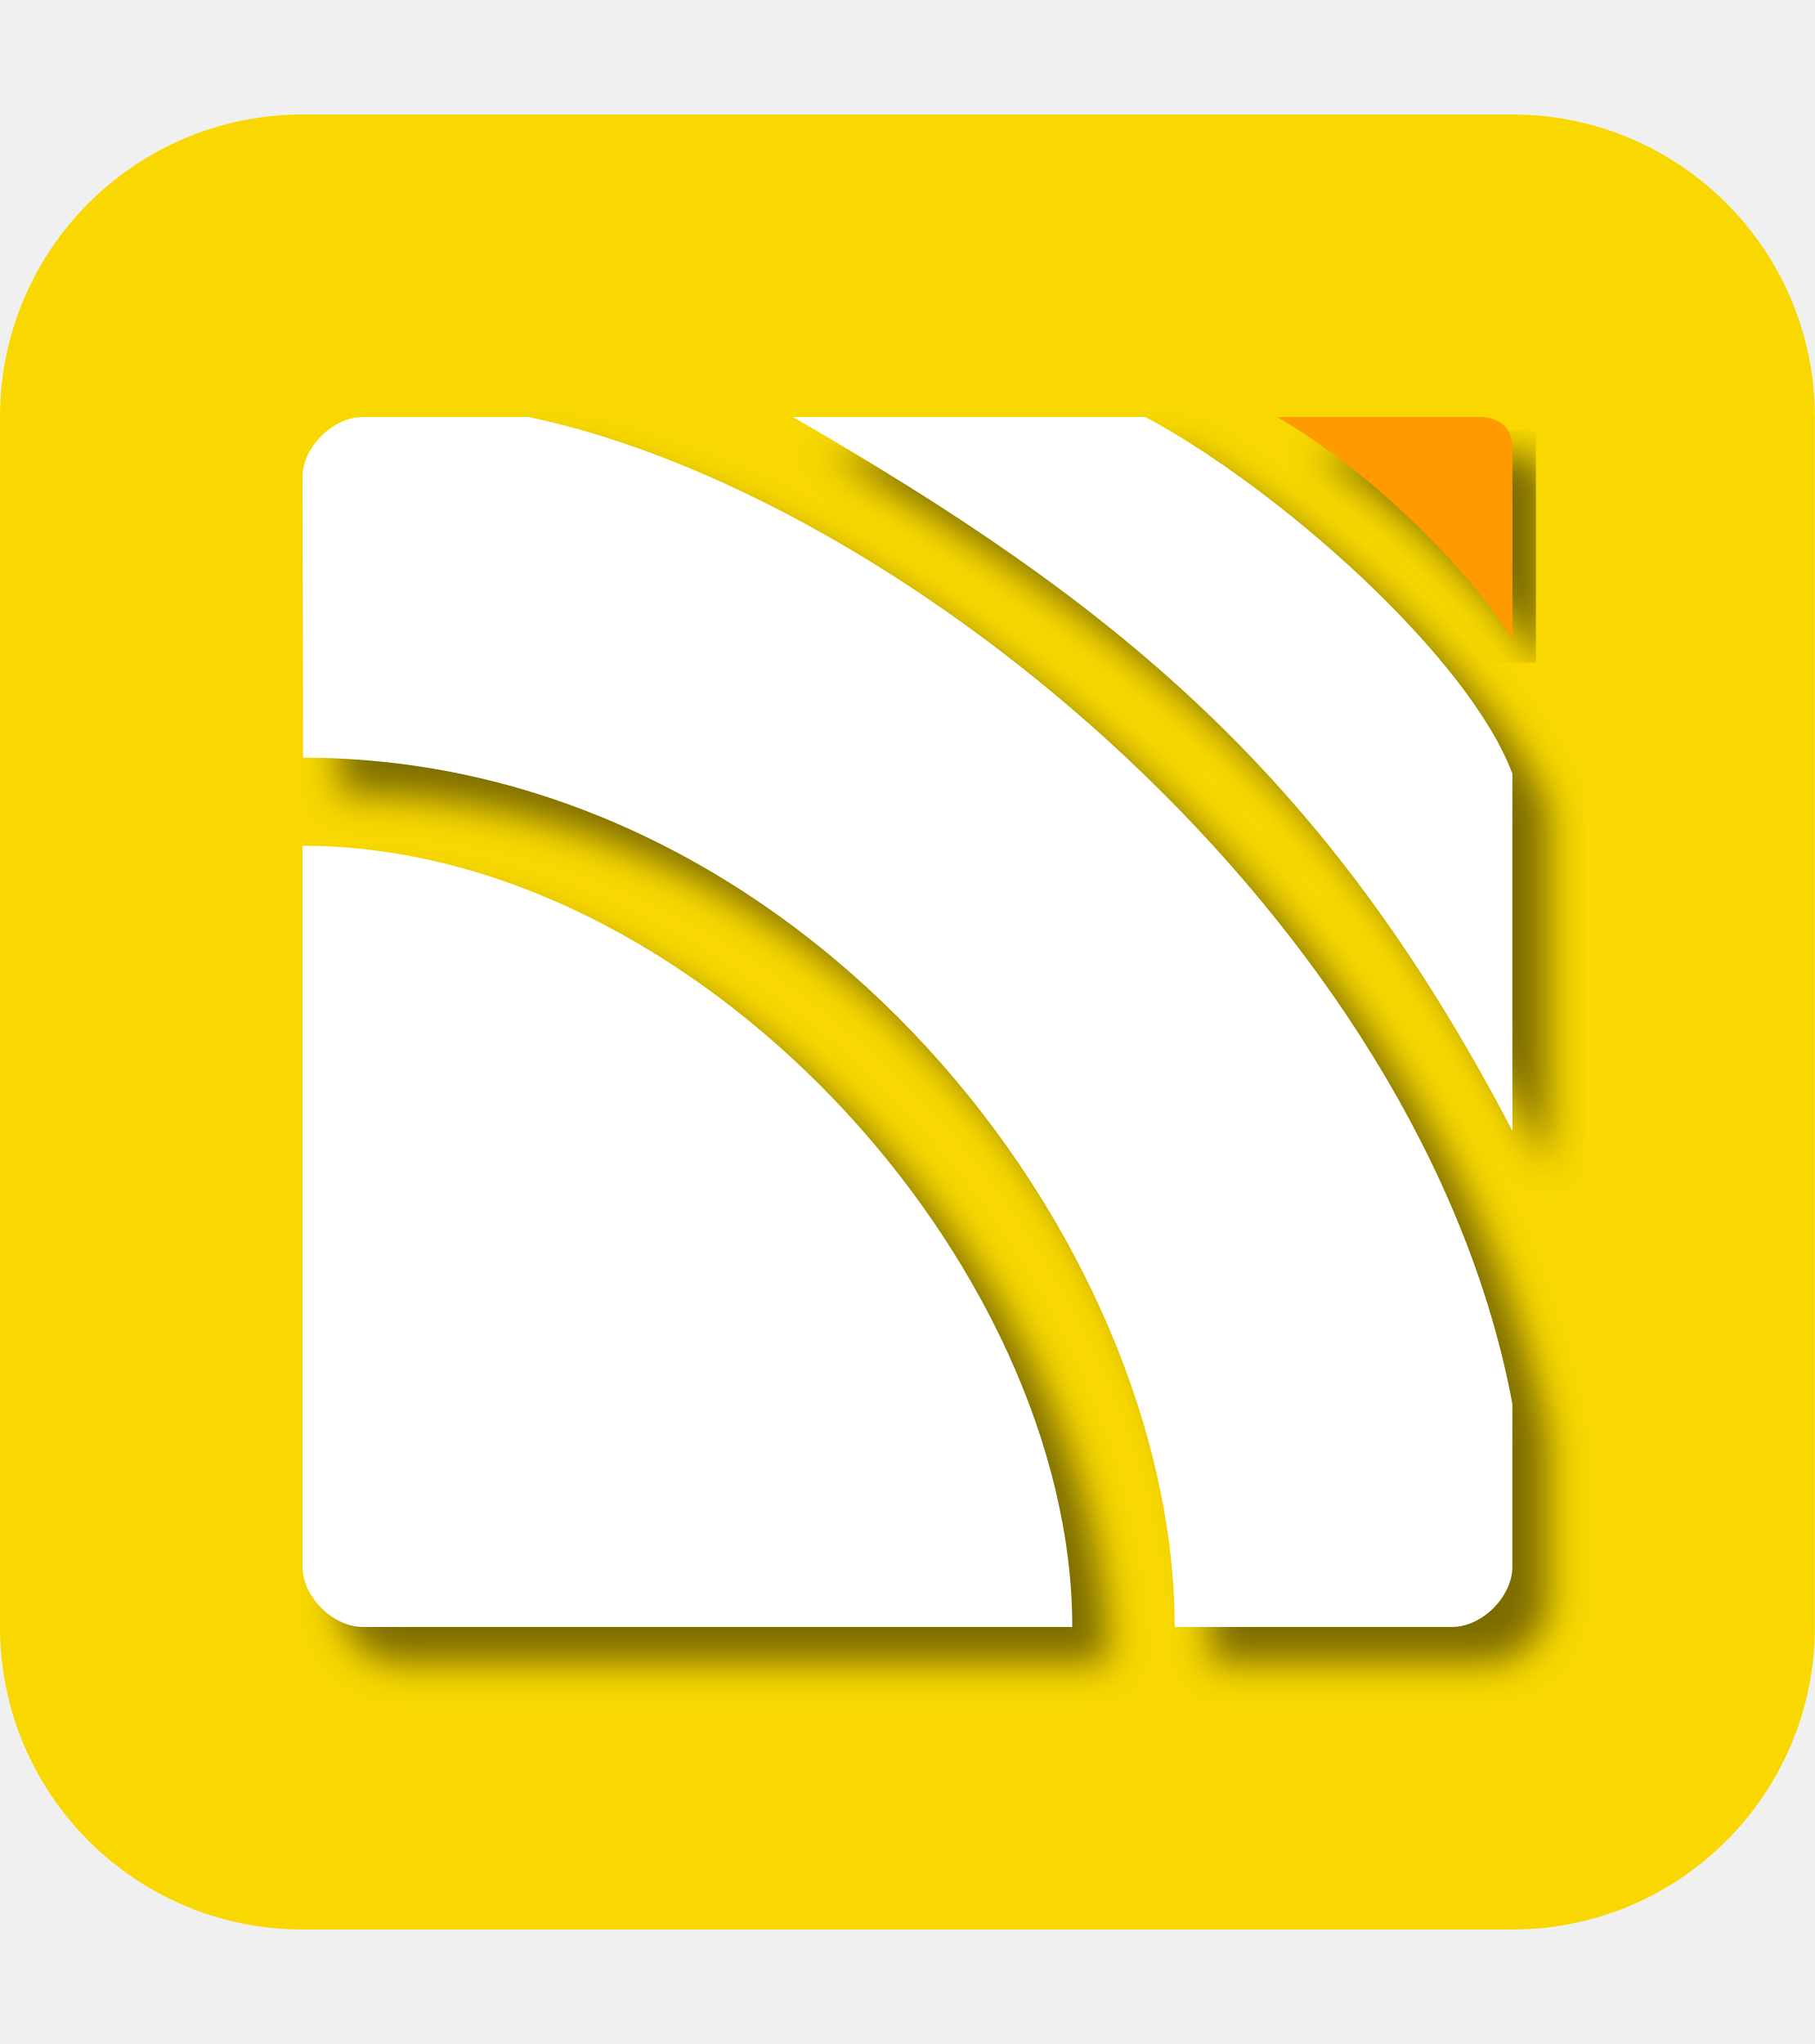
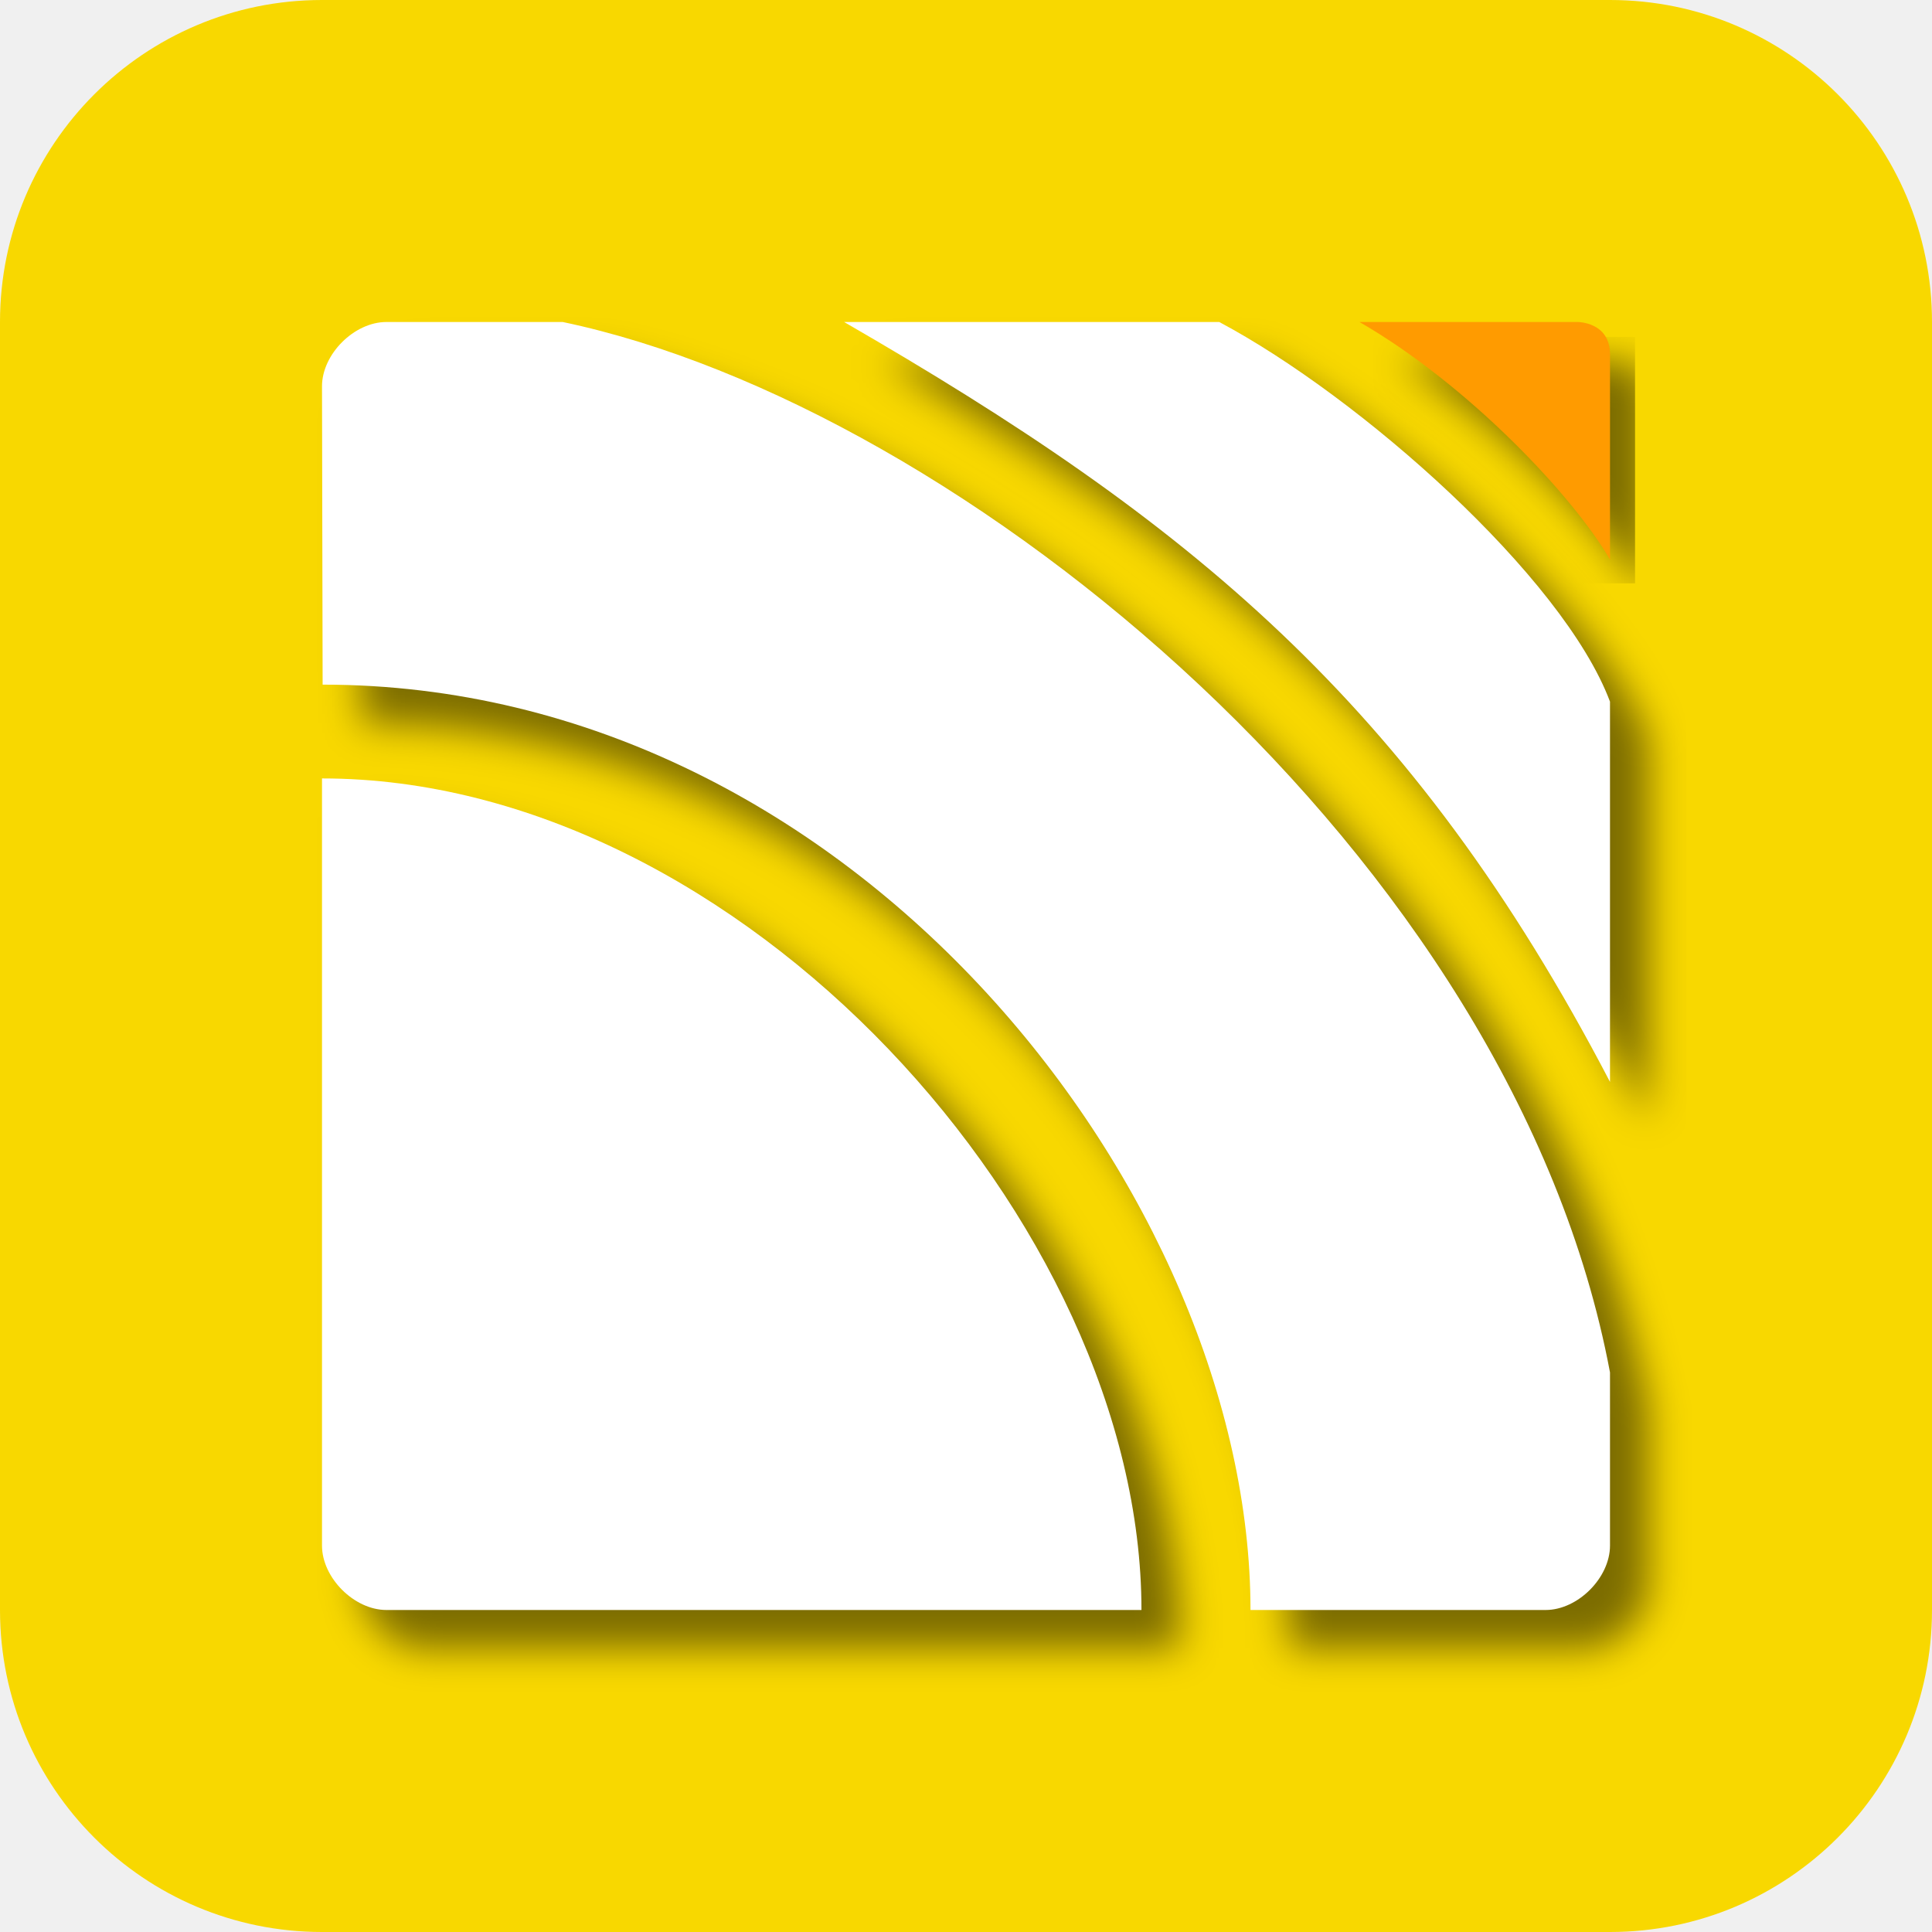
- <svg xmlns="http://www.w3.org/2000/svg" width="309" height="348" viewBox="0 0 309 348" id="svg8359" version="1.1">
+ <svg xmlns="http://www.w3.org/2000/svg" width="309" height="309" viewBox="0 0 309 309" id="svg8359" version="1.1">
  <defs id="defs8361">
    <filter style="color-interpolation-filters:sRGB" id="filter9385">
      <feFlood flood-opacity="0.498" flood-color="rgb(0,0,0)" result="flood" id="feFlood9387" />
      <feComposite in="flood" in2="SourceGraphic" operator="in" result="composite1" id="feComposite9389" />
      <feGaussianBlur in="composite1" stdDeviation="3" result="blur" id="feGaussianBlur9391" />
      <feOffset dx="6" dy="6" result="offset" id="feOffset9393" />
      <feComposite in="SourceGraphic" in2="offset" operator="over" result="composite2" id="feComposite9395" />
    </filter>
    <filter style="color-interpolation-filters:sRGB" id="filter9409">
      <feFlood flood-opacity="0.498" flood-color="rgb(0,0,0)" result="flood" id="feFlood9411" />
      <feComposite in="flood" in2="SourceGraphic" operator="in" result="composite1" id="feComposite9413" />
      <feGaussianBlur in="composite1" stdDeviation="3" result="blur" id="feGaussianBlur9415" />
      <feOffset dx="6" dy="6" result="offset" id="feOffset9417" />
      <feComposite in="SourceGraphic" in2="offset" operator="over" result="composite2" id="feComposite9419" />
    </filter>
    <filter style="color-interpolation-filters:sRGB" id="filter9421">
      <feFlood flood-opacity="0.498" flood-color="rgb(0,0,0)" result="flood" id="feFlood9423" />
      <feComposite in="flood" in2="SourceGraphic" operator="in" result="composite1" id="feComposite9425" />
      <feGaussianBlur in="composite1" stdDeviation="3" result="blur" id="feGaussianBlur9427" />
      <feOffset dx="6" dy="6" result="offset" id="feOffset9429" />
      <feComposite in="SourceGraphic" in2="offset" operator="over" result="composite2" id="feComposite9431" />
    </filter>
    <filter style="color-interpolation-filters:sRGB" id="filter9433">
      <feFlood flood-opacity="0.498" flood-color="rgb(0,0,0)" result="flood" id="feFlood9435" />
      <feComposite in="flood" in2="SourceGraphic" operator="in" result="composite1" id="feComposite9437" />
      <feGaussianBlur in="composite1" stdDeviation="3" result="blur" id="feGaussianBlur9439" />
      <feOffset dx="6" dy="6" result="offset" id="feOffset9441" />
      <feComposite in="SourceGraphic" in2="offset" operator="over" result="composite2" id="feComposite9443" />
    </filter>
  </defs>
-   <g id="layer1" transform="translate(0,-743.3622)">
+   <g id="layer1" transform="translate(0,-782.3622)">
    <g id="g847" transform="translate(0,-2.500003)">
-       <rect ry="51.5" rx="51.5" y="765.362" x="0" height="309" width="309" id="rect9161" style="fill:#f8d800;fill-opacity:1;stroke:none;stroke-width:1.03;stroke-opacity:1" />
-       <path transform="matrix(1.03,0,0,1.03,0,-9.570865)" id="path9183" d="M 177.246,1002.362 H 60 c -5,0 -10,-5 -10,-10 V 873.236 c 65,0 127.246,69.126 127.246,129.126 z" style="fill:#ffffff;fill-opacity:1;fill-rule:evenodd;stroke:none;stroke-width:1px;stroke-linecap:butt;stroke-linejoin:miter;stroke-opacity:1;filter:url(#filter9385)" />
-       <path transform="matrix(1.03,0,0,1.03,0,-9.570865)" id="path9403" d="M 50.097,858.673 50,812.362 c -0.01,-5 5,-10 10,-10 H 87.379 C 149.379,815.362 235,885.469 250,965.469 v 26.893 c 0,5 -5,10 -10,10 h -45.825 c 0,-63.804 -61.124,-143.689 -144.078,-143.689 z" style="fill:#ffffff;fill-opacity:1;fill-rule:evenodd;stroke:none;stroke-width:1px;stroke-linecap:butt;stroke-linejoin:miter;stroke-opacity:1;filter:url(#filter9385)" />
-       <path transform="matrix(1.03,0,0,1.03,0,-9.570865)" id="path9405" d="m 131.068,802.362 h 58.252 c 21.885,11.644 53.398,39.532 60.68,58.95 v 59.05 c -30.831,-59.123 -65.647,-87.236 -118.932,-118 z" style="fill:#ffffff;fill-opacity:1;fill-rule:evenodd;stroke:none;stroke-width:1px;stroke-linecap:butt;stroke-linejoin:miter;stroke-opacity:1;filter:url(#filter9385)" />
-       <path transform="matrix(1.03,0,0,1.03,0,-9.570865)" id="path9407" d="M 211.1,802.362 H 245 c 0,0 5,0 5,5 v 31.893 c -5.605,-9.709 -21.845,-27.046 -38.9,-36.893 z" style="fill:#ff9b00;fill-opacity:1;fill-rule:evenodd;stroke:none;stroke-width:1px;stroke-linecap:butt;stroke-linejoin:miter;stroke-opacity:1;filter:url(#filter9385)" />
+       <g id="g848" transform="translate(0,19.5)">
+         <rect style="fill:#f8d800;fill-opacity:1;stroke:none;stroke-width:1.03;stroke-opacity:1" id="rect9161" width="309" height="309" x="0" y="765.362" rx="51.5" ry="51.5" />
+         <path style="fill:#ffffff;fill-opacity:1;fill-rule:evenodd;stroke:none;stroke-width:1px;stroke-linecap:butt;stroke-linejoin:miter;stroke-opacity:1;filter:url(#filter9385)" d="M 177.246,1002.362 H 60 c -5,0 -10,-5 -10,-10 V 873.236 c 65,0 127.246,69.126 127.246,129.126 z" id="path9183" transform="matrix(1.03,0,0,1.03,0,-9.570865)" />
+         <path style="fill:#ffffff;fill-opacity:1;fill-rule:evenodd;stroke:none;stroke-width:1px;stroke-linecap:butt;stroke-linejoin:miter;stroke-opacity:1;filter:url(#filter9385)" d="M 50.097,858.673 50,812.362 c -0.01,-5 5,-10 10,-10 H 87.379 C 149.379,815.362 235,885.469 250,965.469 v 26.893 c 0,5 -5,10 -10,10 h -45.825 c 0,-63.804 -61.124,-143.689 -144.078,-143.689 z" id="path9403" transform="matrix(1.03,0,0,1.03,0,-9.570865)" />
+         <path style="fill:#ffffff;fill-opacity:1;fill-rule:evenodd;stroke:none;stroke-width:1px;stroke-linecap:butt;stroke-linejoin:miter;stroke-opacity:1;filter:url(#filter9385)" d="m 131.068,802.362 h 58.252 c 21.885,11.644 53.398,39.532 60.68,58.95 v 59.05 c -30.831,-59.123 -65.647,-87.236 -118.932,-118 z" id="path9405" transform="matrix(1.03,0,0,1.03,0,-9.570865)" />
+         <path style="fill:#ff9b00;fill-opacity:1;fill-rule:evenodd;stroke:none;stroke-width:1px;stroke-linecap:butt;stroke-linejoin:miter;stroke-opacity:1;filter:url(#filter9385)" d="M 211.1,802.362 H 245 c 0,0 5,0 5,5 v 31.893 c -5.605,-9.709 -21.845,-27.046 -38.9,-36.893 z" id="path9407" transform="matrix(1.03,0,0,1.03,0,-9.570865)" />
+       </g>
    </g>
  </g>
</svg>
